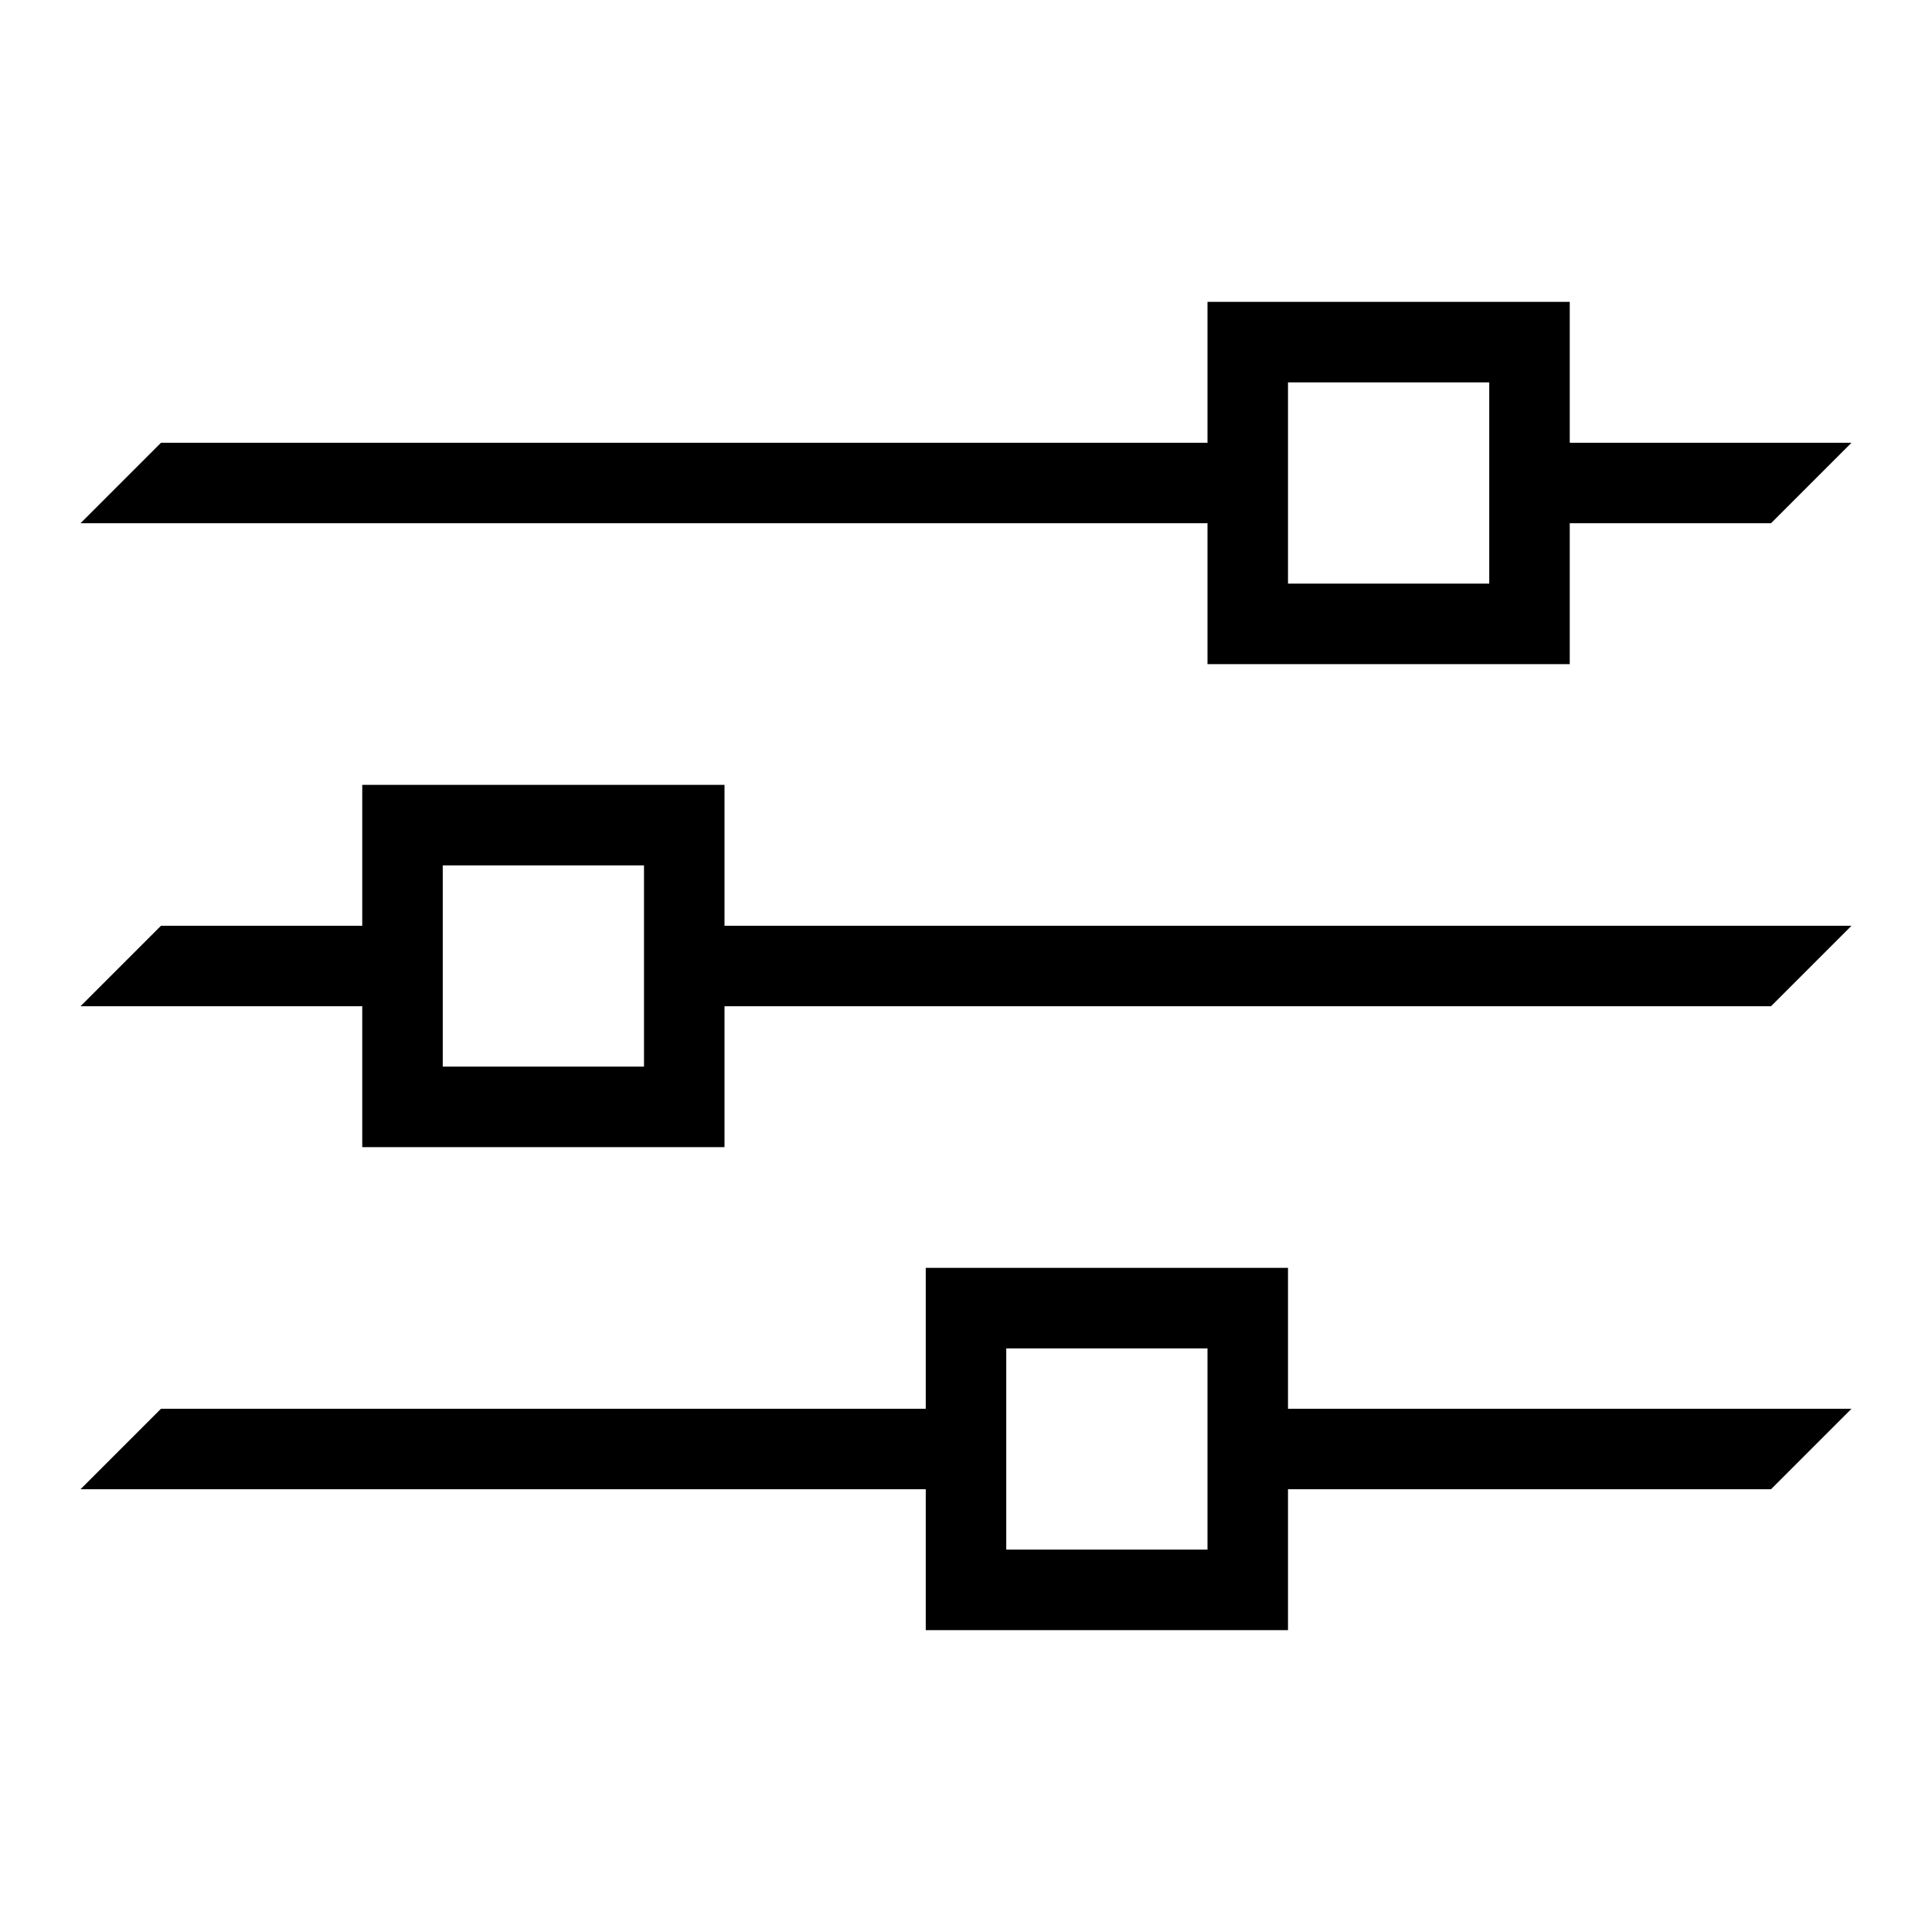
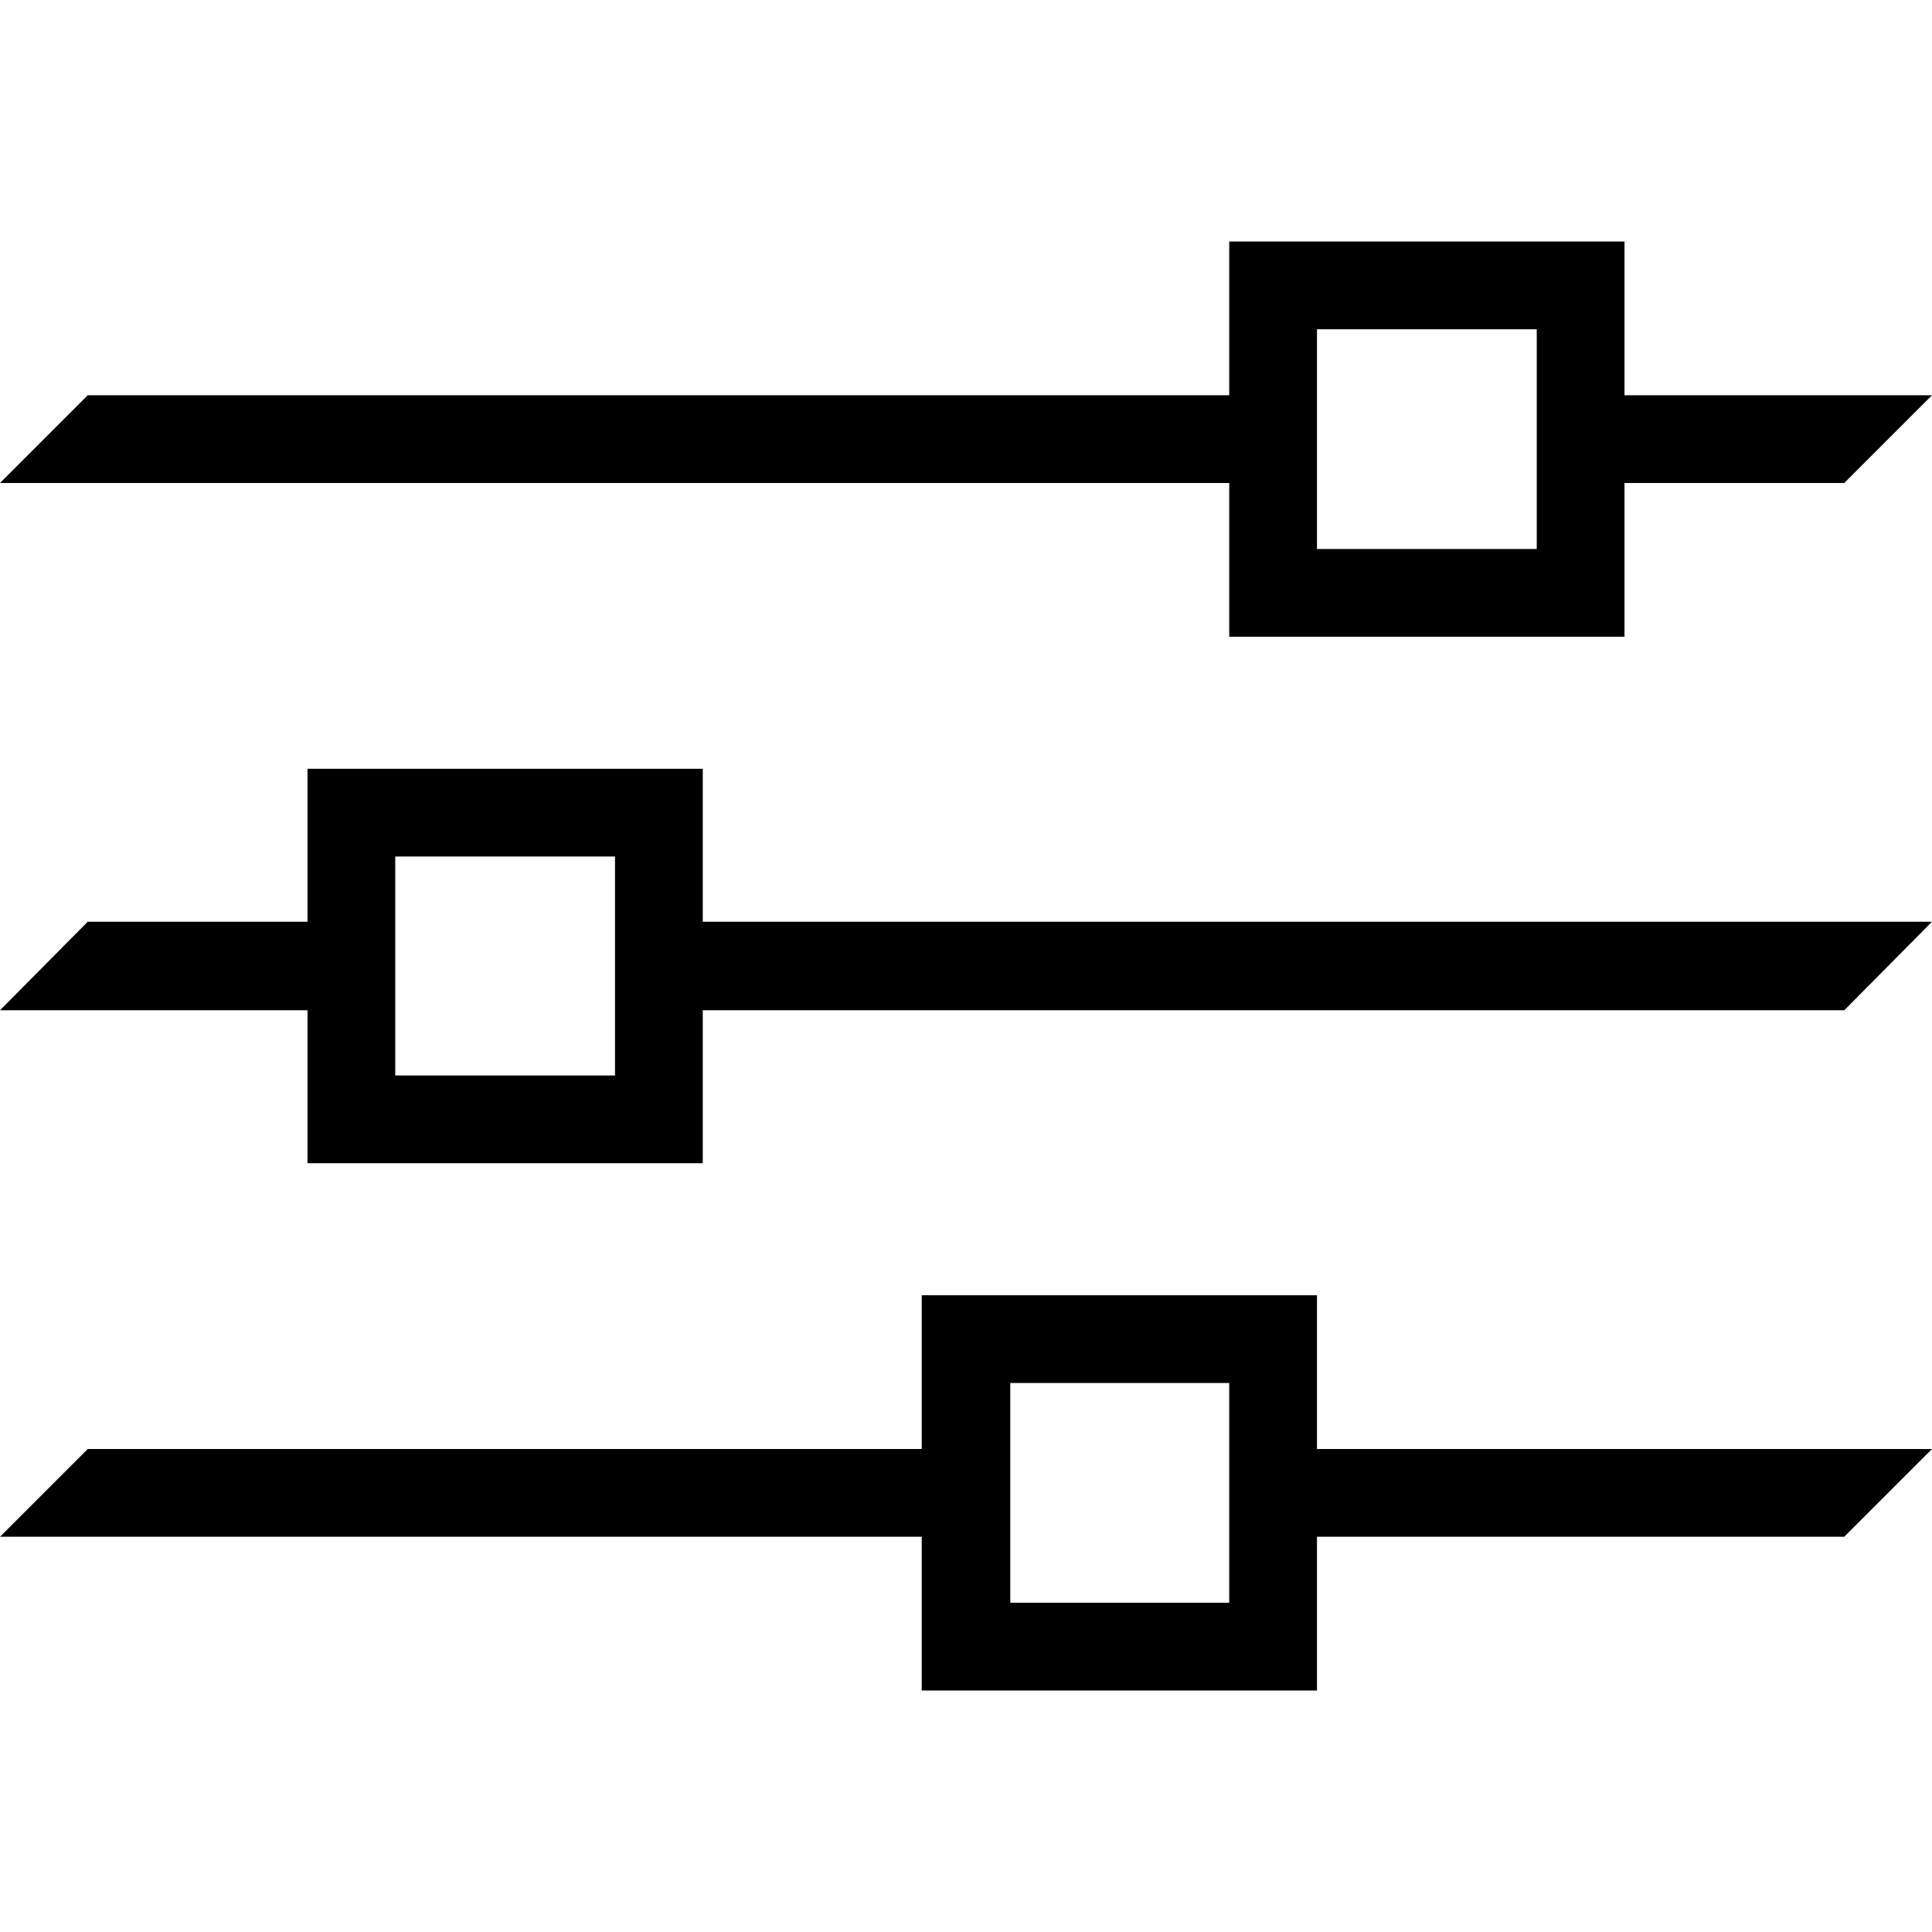
<svg xmlns="http://www.w3.org/2000/svg" viewBox="0 0 24 24">
-   <path d="M19.5 5.5V3.75H15V5.5H2l-1 1h14v1.75h4.5V6.5H22l1-1zm-1 1.75H16v-2.5h2.5zM9 9.75H4.5v1.75H2l-1 1h3.5v1.75H9V12.5h13l1-1H9zm-1 3.5H5.5v-2.5H8zM16 15.75h-4.5v1.75H2l-1 1h10.5v1.75H16V18.5h6l1-1h-7zm-1 3.5h-2.5v-2.5H15z" />
+   <path d="M16.36 16.09V18H24l-1.09 1.09h-6.55V21h-4.91v-1.91H0L1.09 18h10.36v-1.91zm-1.09 1.09h-2.72v2.73h2.72zM8.73 9.55v1.9H24l-1.09 1.1H8.73v1.9H3.82v-1.9H0l1.09-1.1h2.73v-1.9zm-1.09 1.09H4.91v2.72h2.73zM20.18 3v1.91H24L22.91 6h-2.73v1.91h-4.91V6H0l1.09-1.09h14.18V3zm-1.09 1.09h-2.73v2.73h2.73z" />
</svg>
